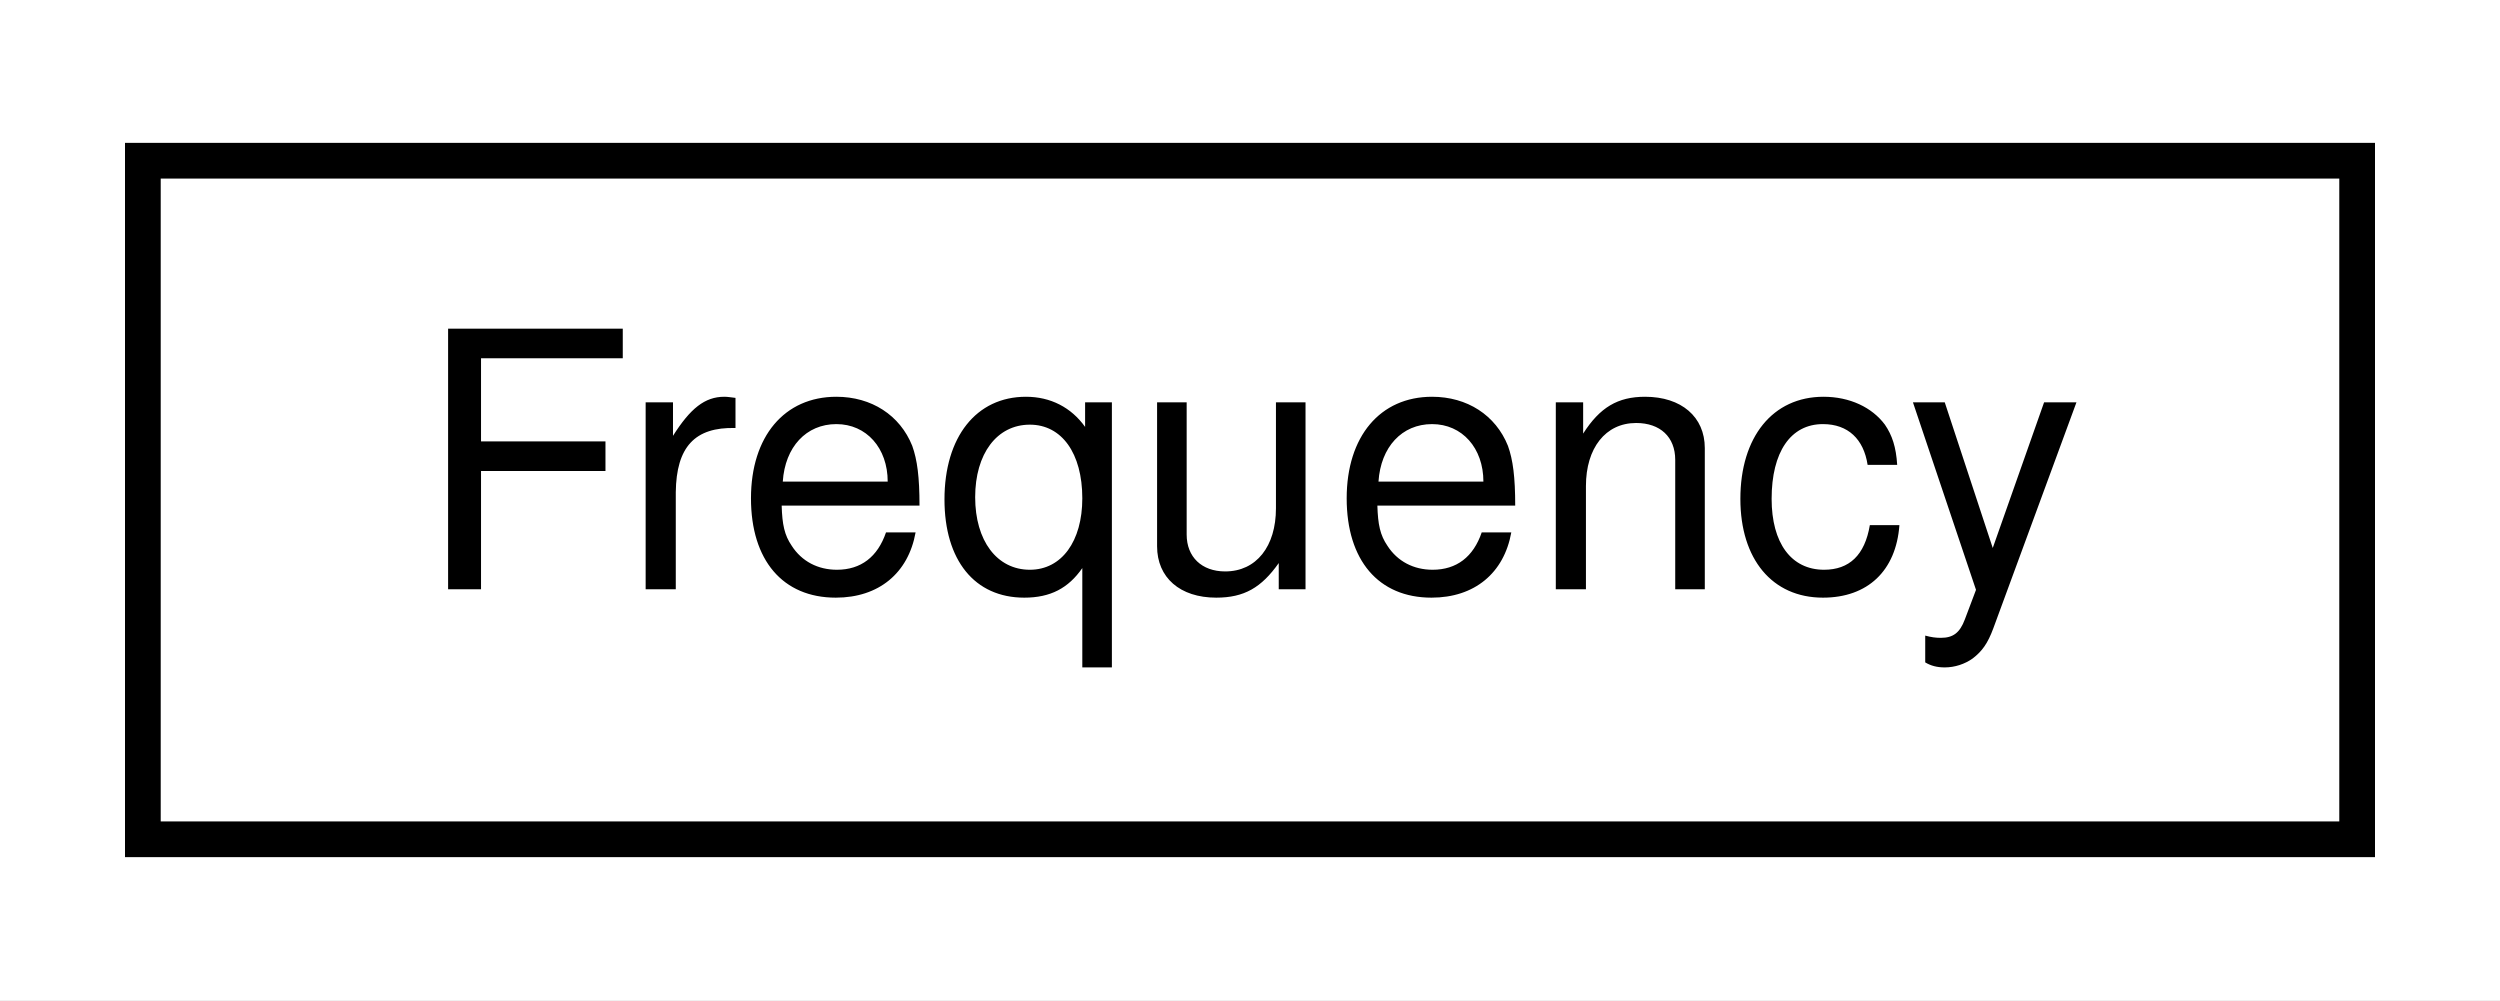
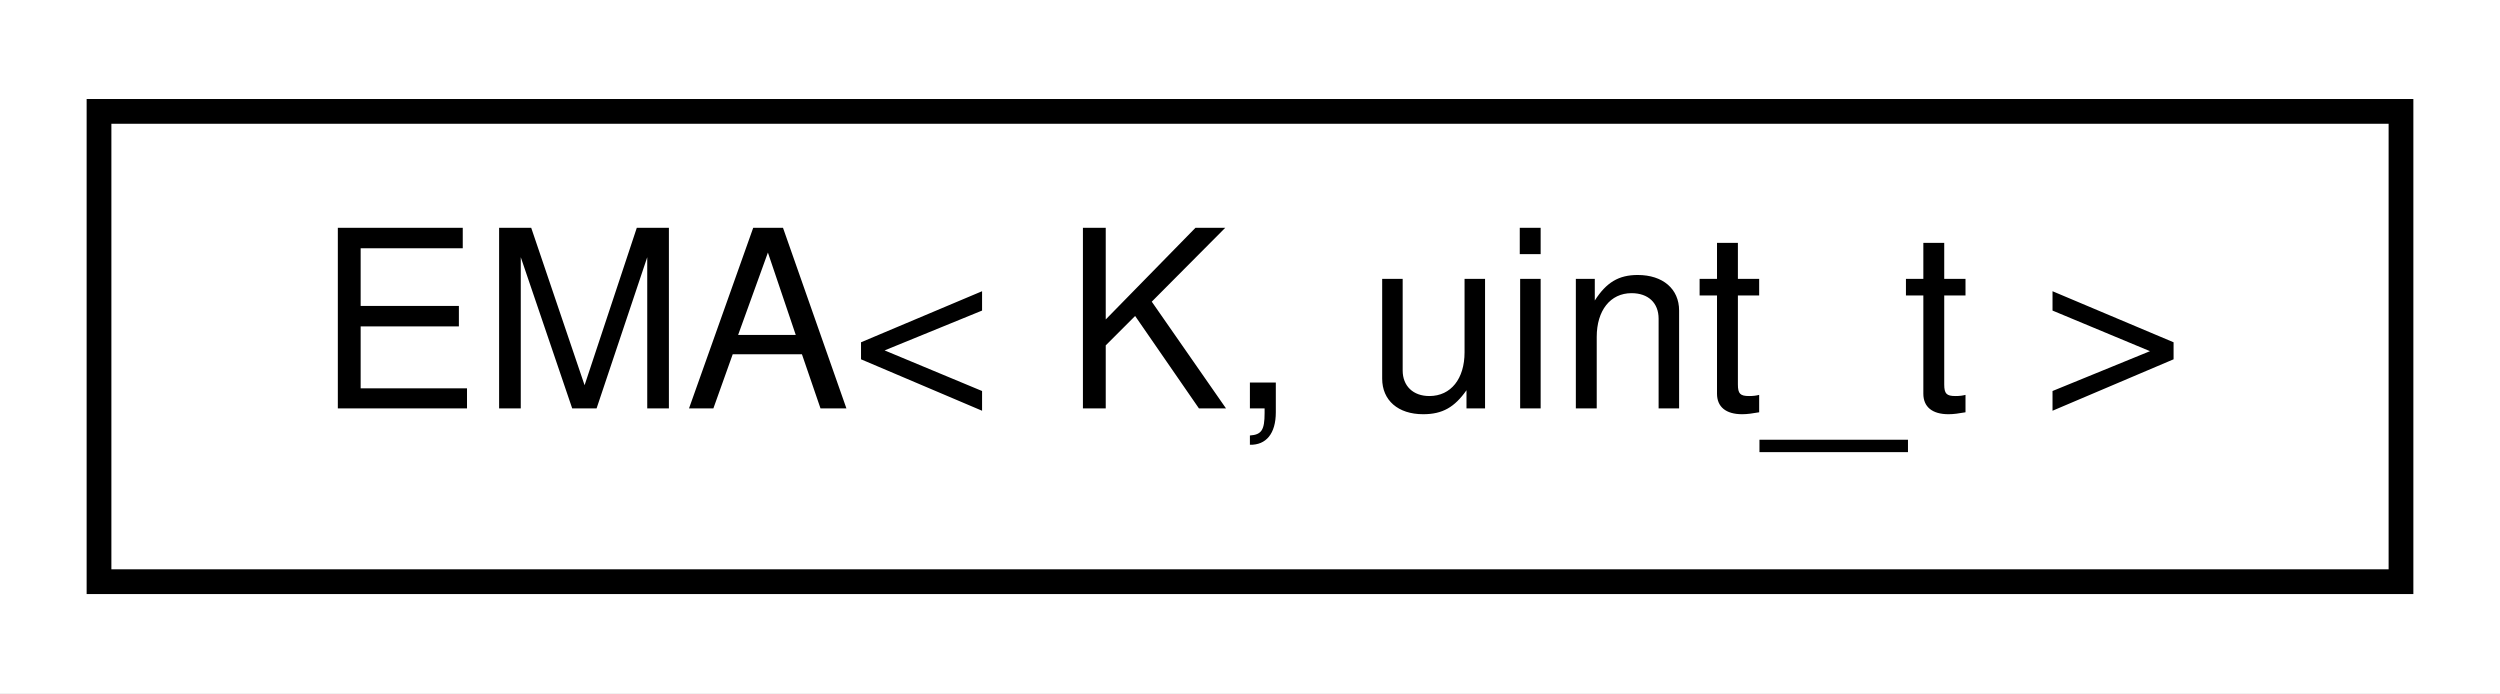
- <svg xmlns="http://www.w3.org/2000/svg" xmlns:xlink="http://www.w3.org/1999/xlink" width="70pt" height="28pt" viewBox="0.00 0.00 70.00 28.00">
+ <svg xmlns="http://www.w3.org/2000/svg" xmlns:xlink="http://www.w3.org/1999/xlink" width="101pt" height="28pt" viewBox="0.00 0.00 101.00 28.00">
  <g id="graph0" class="graph" transform="scale(1 1) rotate(0) translate(4 24)">
-     <polygon fill="white" stroke="none" points="-4,4 -4,-24 66,-24 66,4 -4,4" />
+     <polygon fill="white" stroke="none" points="-4,4 -4,-24 97,-24 97,4 -4,4" />
    <g id="node1" class="node">
      <g id="a_node1">
-         <a xlink:href="df/d4d/classAH_1_1Frequency.html" target="_top" xlink:title="Type-safe class for frequency values.">
-           <polygon fill="white" stroke="black" points="-3.55271e-15,-0.5 -3.55271e-15,-19.5 62,-19.5 62,-0.5 -3.55271e-15,-0.5" />
-           <text text-anchor="middle" x="31" y="-7.5" font-family="Helvetica,sans-Serif" font-size="10.00">Frequency</text>
+         <a xlink:href="d7/d40/classEMA.html" target="_top" xlink:title="A class for single-pole infinite impulse response filters or exponential moving average filters.">
+           <polygon fill="white" stroke="black" points="-7.10543e-15,-0.5 -7.10543e-15,-19.5 93,-19.5 93,-0.5 -7.10543e-15,-0.5" />
+           <text text-anchor="middle" x="46.5" y="-7.5" font-family="Helvetica,sans-Serif" font-size="10.00">EMA&lt; K, uint_t &gt;</text>
        </a>
      </g>
    </g>
  </g>
</svg>
